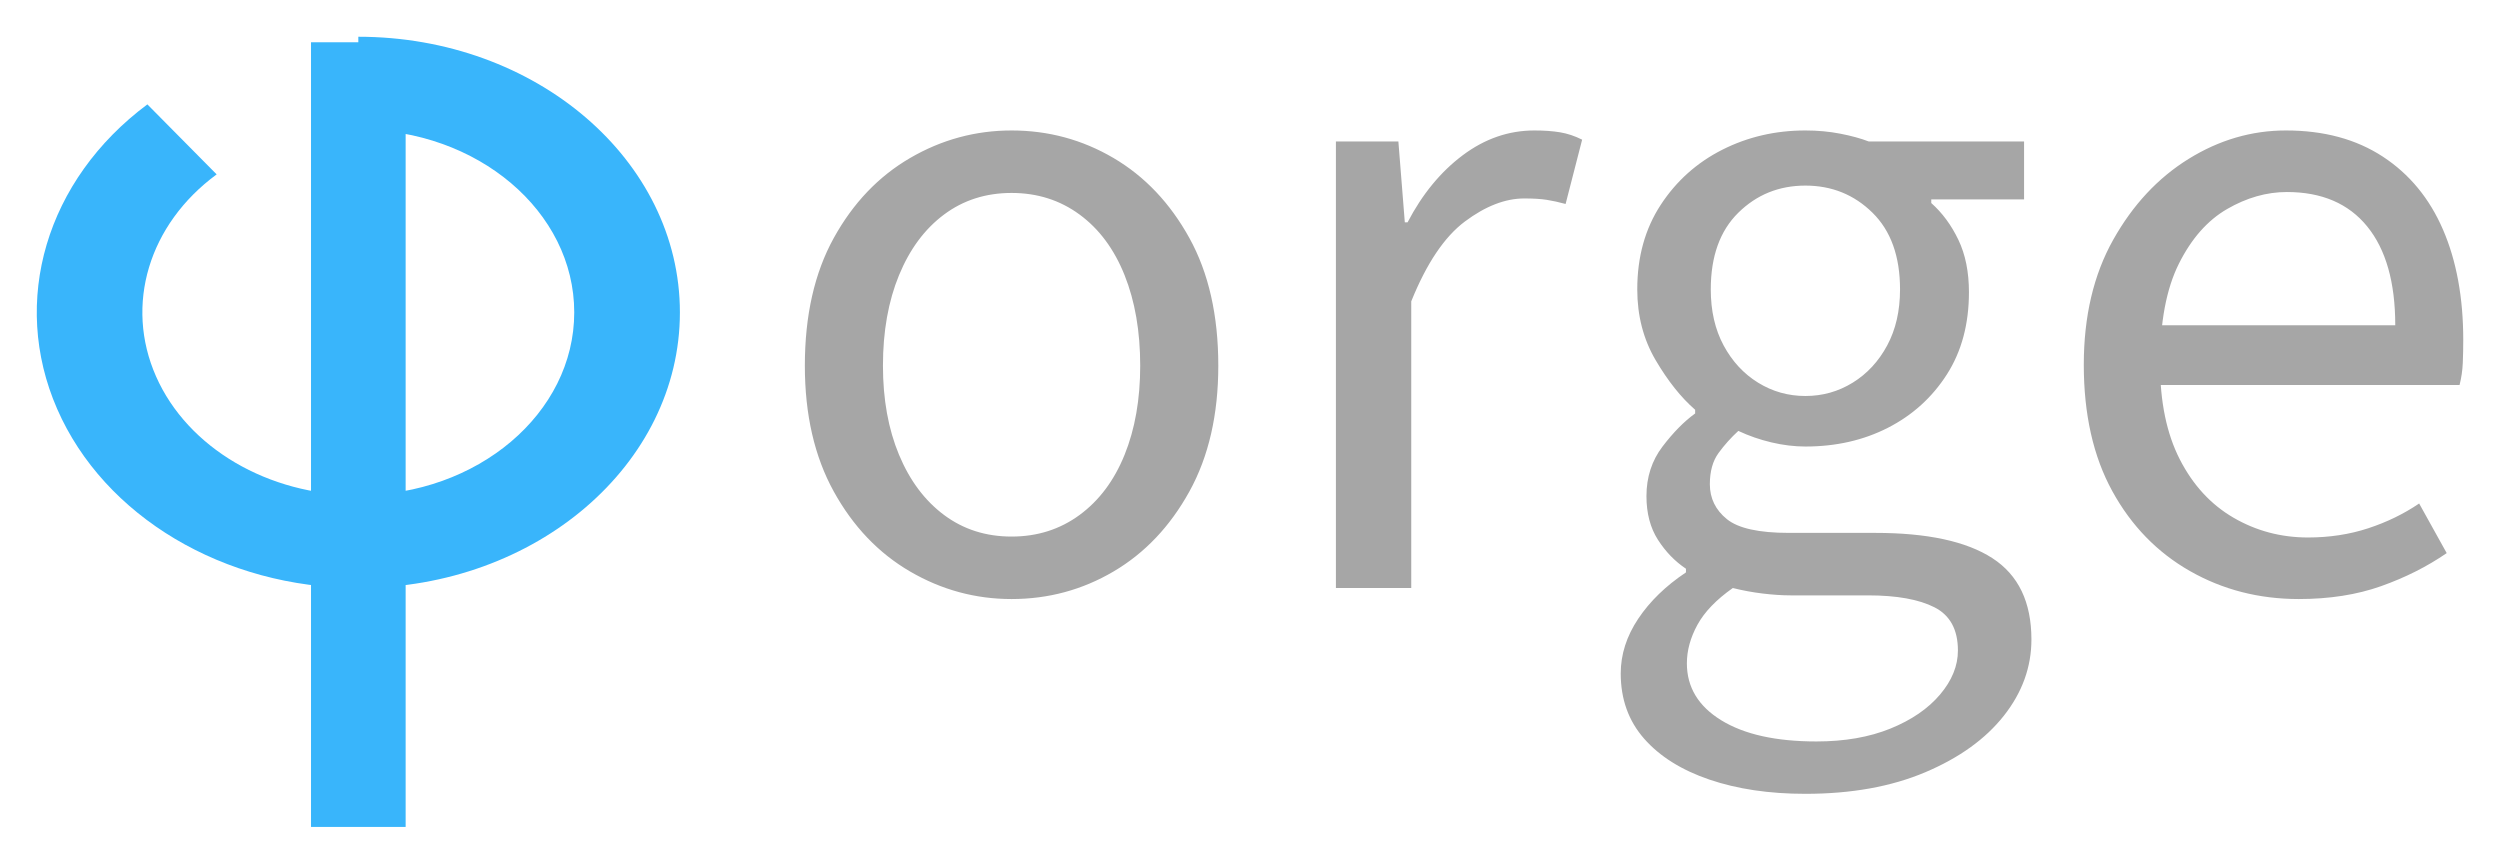
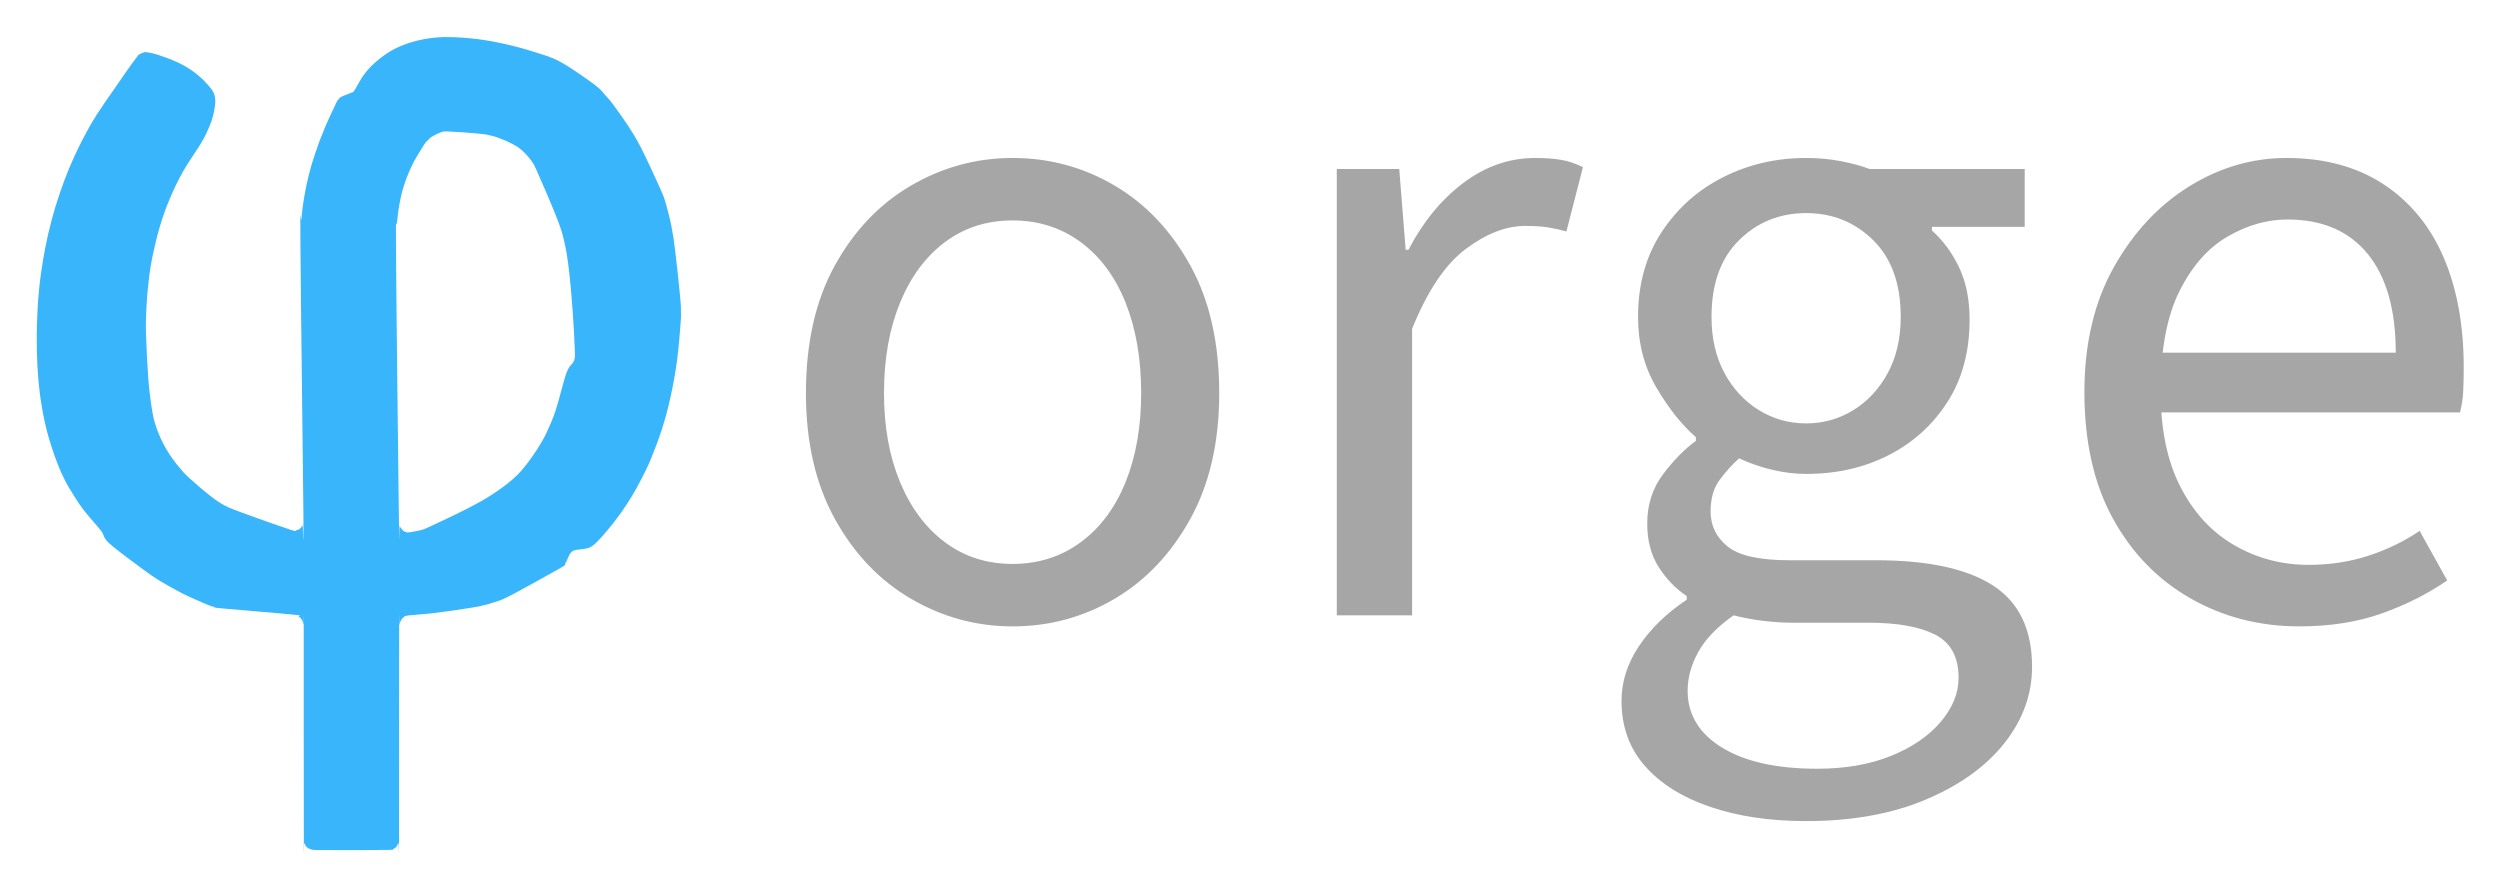
- <svg xmlns="http://www.w3.org/2000/svg" viewBox="-40 -640 2721 940" role="img" aria-labelledby="t">
+ <svg xmlns="http://www.w3.org/2000/svg" viewBox="-40 -670 2722 969" role="img" aria-labelledby="t">
  <g transform="scale(1,-1)">
-     <path fill="#39b5fb" d="M120.4 526.4A350 300 0 0 1 350.0 0.0A350 300 0 0 1 700.0 300.0A350 300 0 0 1 350.0 600.0L350.0 499.0A235 199 0 0 0 585.0 300.0A235 199 0 0 0 350.0 101.0A235 199 0 0 0 195.8 450.2ZM298.5 -260L401.5 -260L401.5 594.0L298.5 594.0Z" />
-     <path fill="#a6a6a6" d="M1061.0 -12.0Q1002.0 -12.0 950.5 18.0Q899.0 48.0 867.5 105.0Q836.0 162.0 836.0 242.0Q836.0 324.0 867.5 381.0Q899.0 438.0 950.5 468.0Q1002.0 498.0 1061.0 498.0Q1121.0 498.0 1172.0 468.0Q1223.0 438.0 1254.5 381.0Q1286.0 324.0 1286.0 242.0Q1286.0 162.0 1254.5 105.0Q1223.0 48.0 1172.0 18.0Q1121.0 -12.0 1061.0 -12.0ZM1061.0 56.0Q1103.0 56.0 1135.0 79.5Q1167.0 103.0 1184.0 145.0Q1201.0 187.0 1201.0 242.0Q1201.0 298.0 1184.0 340.5Q1167.0 383.0 1135.0 406.5Q1103.0 430.0 1061.0 430.0Q1019.0 430.0 987.5 406.5Q956.0 383.0 938.5 340.5Q921.0 298.0 921.0 242.0Q921.0 187.0 938.5 145.0Q956.0 103.0 987.5 79.5Q1019.0 56.0 1061.0 56.0Z M1414.0 0.0V486.0H1482.0L1489.0 398.0H1492.0Q1516.0 444.0 1552.0 471.0Q1588.0 498.0 1630.0 498.0Q1646.0 498.0 1658.0 496.0Q1670.0 494.0 1682.0 488.0L1664.0 418.0Q1653.0 421.0 1643.5 422.5Q1634.0 424.0 1619.0 424.0Q1588.0 424.0 1554.5 399.0Q1521.0 374.0 1496.0 312.0V0.0Z M1925.0 -224.0Q1866.0 -224.0 1820.5 -208.5Q1775.0 -193.0 1749.5 -164.0Q1724.0 -135.0 1724.0 -93.0Q1724.0 -62.0 1743.0 -33.5Q1762.0 -5.0 1795.0 17.0V21.0Q1777.0 33.0 1764.5 52.5Q1752.0 72.0 1752.0 100.0Q1752.0 131.0 1769.5 154.0Q1787.0 177.0 1805.0 190.0V194.0Q1782.0 214.0 1762.0 248.0Q1742.0 282.0 1742.0 325.0Q1742.0 378.0 1767.5 417.0Q1793.0 456.0 1834.5 477.0Q1876.0 498.0 1925.0 498.0Q1945.0 498.0 1963.0 494.5Q1981.0 491.0 1994.0 486.0H2163.0V423.0H2062.0V419.0Q2080.0 403.0 2091.5 379.0Q2103.0 355.0 2103.0 322.0Q2103.0 270.0 2079.0 232.5Q2055.0 195.0 2015.0 174.5Q1975.0 154.0 1925.0 154.0Q1907.0 154.0 1888.0 158.5Q1869.0 163.0 1852.0 171.0Q1840.0 160.0 1830.5 147.0Q1821.0 134.0 1821.0 113.0Q1821.0 90.0 1839.5 75.0Q1858.0 60.0 1907.0 60.0H2001.0Q2086.0 60.0 2128.5 32.5Q2171.0 5.0 2171.0 -56.0Q2171.0 -101.0 2141.0 -139.0Q2111.0 -177.0 2055.5 -200.5Q2000.0 -224.0 1925.0 -224.0ZM1925.0 209.0Q1953.0 209.0 1976.5 223.5Q2000.0 238.0 2014.0 264.0Q2028.0 290.0 2028.0 325.0Q2028.0 379.0 1998.0 408.5Q1968.0 438.0 1925.0 438.0Q1882.0 438.0 1852.0 408.5Q1822.0 379.0 1822.0 325.0Q1822.0 290.0 1836.0 264.0Q1850.0 238.0 1873.5 223.5Q1897.0 209.0 1925.0 209.0ZM1937.0 -167.0Q1983.0 -167.0 2017.5 -153.0Q2052.0 -139.0 2071.5 -116.0Q2091.0 -93.0 2091.0 -68.0Q2091.0 -34.0 2065.5 -21.0Q2040.0 -8.0 1993.0 -8.0H1909.0Q1895.0 -8.0 1878.5 -6.0Q1862.0 -4.0 1846.0 0.0Q1819.0 -19.0 1807.5 -40.0Q1796.0 -61.0 1796.0 -82.0Q1796.0 -121.0 1833.5 -144.0Q1871.0 -167.0 1937.0 -167.0Z M2462.0 -12.0Q2397.0 -12.0 2343.5 18.5Q2290.0 49.0 2259.0 105.5Q2228.0 162.0 2228.0 243.0Q2228.0 322.0 2260.0 379.0Q2292.0 436.0 2342.0 467.0Q2392.0 498.0 2448.0 498.0Q2510.0 498.0 2553.5 469.5Q2597.0 441.0 2619.0 390.0Q2641.0 339.0 2641.0 270.0Q2641.0 257.0 2640.5 245.0Q2640.0 233.0 2637.0 221.0H2287.0V286.0H2567.0Q2567.0 356.0 2536.5 393.5Q2506.0 431.0 2449.0 431.0Q2416.0 431.0 2384.0 412.5Q2352.0 394.0 2331.5 353.0Q2311.0 312.0 2311.0 244.0Q2311.0 182.0 2332.5 140.0Q2354.0 98.0 2391.0 76.5Q2428.0 55.0 2472.0 55.0Q2507.0 55.0 2537.5 65.0Q2568.0 75.0 2593.0 92.0L2623.0 38.0Q2591.0 16.0 2551.5 2.0Q2512.0 -12.0 2462.0 -12.0Z" />
+     <path fill="#39b5fb" d="M391.4 -252.3C390.2 -253.0 389.4 -254.0 387.8 -254.5C386.1 -255.0 393.9 -255.2 381.5 -255.4C369.0 -255.6 326.9 -255.6 313.3 -255.5C299.6 -255.4 302.7 -255.6 299.5 -255.0C296.3 -254.5 295.7 -253.2 293.8 -252.2C293.0 -250.7 291.9 -249.6 291.4 -247.6C290.9 -245.6 290.8 -278.5 290.8 -240.2C290.6 -201.8 290.8 -55.8 290.7 -17.5C290.6 20.9 290.6 -12.1 290.3 -10.1C290.0 -8.0 289.6 -6.5 288.8 -5.0C287.9 -3.5 286.8 -2.2 285.2 -1.2C283.6 -0.2 293.0 -0.6 279.1 0.8C265.2 2.3 216.0 6.2 201.6 7.6C187.3 9.0 196.2 8.4 193.3 9.2C190.3 9.9 190.1 9.7 184.2 12.3C178.3 14.8 166.4 19.9 158.1 24.1C149.7 28.4 141.0 33.4 133.8 37.7C126.8 42.1 124.5 43.6 115.4 50.3C106.3 57.1 86.8 71.3 79.1 78.3C71.5 85.3 74.2 86.7 69.8 92.4C65.3 98.2 57.5 106.5 52.6 112.8C47.6 119.1 44.3 124.1 40.5 130.3C36.5 136.5 32.7 142.7 29.4 149.7C25.9 156.7 22.9 164.2 19.9 172.3C17.0 180.6 14.0 189.7 11.6 198.8C9.2 207.9 7.2 217.2 5.6 226.9C3.9 236.5 2.7 246.1 1.8 256.4C0.9 266.9 0.3 278.1 0.1 289.4C-0.1 300.8 0.0 313.6 0.5 324.6C0.9 335.5 1.5 345.1 2.6 355.4C3.6 365.7 5.1 376.0 6.7 386.0C8.3 396.0 10.3 405.6 12.5 415.3C14.7 424.9 17.2 434.4 20.1 444.1C23.0 453.8 26.5 463.9 30.0 473.4C33.6 482.9 37.3 491.9 41.5 500.9C45.6 509.9 50.8 520.0 54.9 527.5C59.0 535.0 60.9 538.2 65.8 545.9C70.7 553.5 77.4 563.1 84.4 573.1C91.3 583.2 102.9 599.9 107.7 606.2C112.4 612.6 111.6 610.4 113.0 611.4C114.4 612.4 114.8 612.4 116.0 612.7C117.1 613.0 117.4 613.6 120.2 613.1C122.9 612.7 127.2 611.9 132.6 610.1C137.9 608.4 146.5 605.3 152.5 602.5C158.4 599.8 163.6 596.9 168.2 593.7C172.9 590.5 176.9 587.2 180.7 583.6C184.3 580.1 188.3 575.6 190.5 572.5C192.7 569.4 193.3 567.6 193.9 564.7C194.5 561.9 194.6 559.2 194.1 555.2C193.6 551.2 192.6 545.7 191.0 540.6C189.5 535.6 186.9 529.7 184.7 524.8C182.3 520.0 181.7 518.7 177.5 511.8C173.2 504.8 164.7 492.9 159.1 483.0C153.6 473.1 148.5 462.5 144.3 452.3C140.1 442.2 136.7 432.4 133.7 422.2C130.7 412.0 127.9 399.7 126.1 391.2C124.3 382.7 123.7 378.0 122.7 371.3C121.9 364.4 121.1 357.3 120.4 350.1C119.9 342.8 119.4 335.1 119.1 327.7C118.9 320.3 118.6 316.8 119.0 305.3C119.3 293.8 120.5 270.9 121.4 258.5C122.3 246.1 123.5 238.2 124.4 231.0C125.4 223.8 126.2 219.8 127.1 215.3C128.2 210.8 129.1 207.9 130.4 204.0C131.8 200.2 133.4 196.1 135.2 192.1C137.0 188.3 139.0 184.5 141.1 180.9C143.3 177.2 145.6 173.6 148.1 170.2C150.6 166.7 153.1 163.5 156.1 160.1C158.9 156.7 160.2 154.9 165.6 150.0C170.9 145.2 181.6 135.7 188.2 130.7C194.8 125.6 198.2 123.0 205.0 119.4C211.7 116.0 216.9 114.2 228.8 109.9C240.6 105.5 267.0 96.2 276.0 93.3C284.9 90.4 280.6 92.4 282.3 92.6C284.0 92.7 284.9 93.6 286.3 94.0C287.2 95.4 288.6 96.1 289.3 98.3C290.0 100.3 290.7 55.4 290.4 106.7C290.0 157.9 287.4 351.9 287.1 406.0C286.7 460.2 287.5 423.4 288.2 431.6C288.8 439.7 289.7 446.8 291.1 454.8C292.4 462.9 294.2 471.6 296.3 479.8C298.4 488.1 300.7 496.0 303.6 504.3C306.4 512.7 309.7 521.4 313.4 530.2C317.1 539.1 323.3 552.1 325.8 557.4C328.4 562.7 327.7 560.6 328.7 561.9C329.7 563.1 329.5 563.5 331.8 564.7C334.1 565.9 340.2 567.9 342.6 569.1C345.0 570.3 343.7 568.3 346.0 571.7C348.3 575.0 352.5 583.8 356.4 589.0C360.3 594.1 364.6 598.6 369.5 602.9C374.4 607.2 380.1 611.3 385.9 614.7C391.7 618.0 397.7 620.7 404.4 622.9C411.1 625.1 418.6 627.0 426.1 628.1C433.7 629.2 440.6 629.8 449.5 629.6C458.4 629.5 469.2 628.7 479.2 627.5C489.3 626.3 499.3 624.4 509.7 622.1C520.0 619.8 531.4 616.8 541.5 613.5C551.6 610.2 559.3 608.5 570.4 602.5C581.4 596.5 599.3 583.8 607.5 577.7C615.7 571.5 616.2 569.3 619.6 565.7C622.9 562.0 623.7 561.5 627.8 555.9C631.9 550.4 639.3 540.1 644.3 532.4C649.3 524.6 652.0 520.6 657.8 509.4C663.5 498.2 674.1 475.4 678.7 465.0C683.3 454.7 683.3 454.0 685.3 447.1C687.3 440.1 689.4 432.0 691.1 423.3C692.8 414.6 693.9 407.7 695.4 394.8C697.0 382.0 699.6 356.9 700.6 346.1C701.6 335.3 701.3 334.9 701.4 330.2C701.5 325.4 701.7 326.2 701.0 317.4C700.3 308.5 698.9 290.2 697.1 277.1C695.3 263.9 692.9 250.6 690.2 238.3C687.5 226.0 684.5 214.7 680.9 203.3C677.3 192.0 672.4 179.4 668.7 170.3C665.0 161.3 662.2 155.9 658.7 149.2C655.3 142.4 651.6 135.8 647.9 129.6C644.1 123.4 640.4 117.7 636.2 111.8C632.0 105.9 626.9 99.2 622.5 94.0C618.3 88.8 613.6 83.6 610.5 80.5C607.4 77.3 606.1 76.3 604.0 75.0C601.9 73.7 601.0 73.3 598.1 72.7C595.1 72.1 589.1 71.7 586.5 71.1C583.9 70.5 583.8 70.1 582.7 69.3C581.6 68.4 581.2 68.1 580.0 66.1C578.8 63.9 577.1 58.9 575.4 56.4C573.7 54.0 579.8 57.3 569.9 51.4C560.0 45.7 527.9 27.9 515.8 21.6C503.7 15.3 502.2 15.8 497.0 14.0C491.9 12.1 489.1 11.5 484.7 10.5C480.4 9.5 479.8 9.3 471.1 8.0C462.6 6.6 444.3 3.9 433.2 2.6C422.1 1.2 410.2 0.6 404.5 -0.1C398.9 -0.9 400.9 -1.2 399.6 -2.0C398.3 -2.9 397.5 -3.8 396.7 -5.1C396.0 -6.4 395.4 -8.0 395.0 -10.1C394.7 -12.1 394.7 21.0 394.6 -17.6C394.5 -56.1 394.6 -202.9 394.5 -241.3C394.4 -279.6 394.4 -245.8 393.8 -247.6C393.3 -249.4 392.2 -250.7 391.4 -252.3ZM398.8 92.2C399.7 91.7 400.4 91.2 401.6 90.8C402.8 90.5 403.1 90.0 405.9 90.4C408.6 90.8 414.8 91.9 418.3 92.8C421.9 93.8 421.1 93.5 427.3 96.3C433.4 99.1 446.8 105.4 455.2 109.5C463.7 113.6 471.3 117.4 478.0 121.1C484.7 124.7 490.0 127.7 495.5 131.3C501.0 134.9 506.5 138.8 511.2 142.4C515.8 145.9 519.8 149.5 523.2 152.8C526.7 156.2 528.8 158.8 531.7 162.4C534.6 166.0 537.8 170.3 540.6 174.4C543.4 178.5 546.2 182.8 548.6 186.9C551.0 191.1 552.5 193.2 555.2 199.2C557.9 205.2 561.3 212.0 564.9 222.8C568.5 233.6 573.5 255.0 576.7 263.7C579.9 272.5 582.6 272.8 584.0 275.4C585.5 278.0 585.2 277.3 585.5 279.4C585.9 281.5 586.2 279.4 585.9 287.8C585.6 296.4 584.7 315.4 583.6 330.4C582.6 345.5 580.8 365.2 579.2 378.2C577.6 391.2 576.3 399.1 574.0 408.6C571.7 418.1 570.4 422.2 565.4 434.9C560.5 447.7 548.3 475.3 544.1 484.9C539.8 494.5 541.5 490.2 540.2 492.4C538.7 494.8 537.7 496.2 535.8 498.5C533.9 500.8 531.1 503.9 528.4 506.3C525.8 508.5 523.4 510.3 519.7 512.3C516.0 514.3 510.7 517.0 506.2 518.6C501.8 520.4 497.5 521.8 493.0 522.7C488.5 523.8 486.9 524.0 479.3 524.7C471.7 525.4 454.1 526.7 447.4 526.9C440.7 527.0 441.8 526.5 439.0 525.5C436.2 524.6 432.7 522.7 430.5 521.3C428.2 519.9 427.1 518.6 425.6 517.1C424.2 515.6 424.2 516.2 421.6 512.2C419.1 508.2 413.4 499.2 410.1 493.0C406.9 486.7 404.4 480.9 402.0 474.5C399.7 467.9 397.7 461.8 396.1 453.9C394.5 446.2 393.1 437.6 392.3 427.7C391.4 417.7 390.8 448.3 391.2 394.7C391.5 341.0 393.7 155.4 394.3 105.9C395.0 56.3 394.5 99.7 395.2 97.4C396.0 95.1 397.6 94.0 398.8 92.2Z" />
+     <path fill="#a6a6a6" d="M1062.5 -12.0Q1003.5 -12.0 952.0 18.0Q900.5 48.0 869.0 105.0Q837.5 162.0 837.5 242.0Q837.5 324.0 869.0 381.0Q900.5 438.0 952.0 468.0Q1003.5 498.0 1062.5 498.0Q1122.5 498.0 1173.5 468.0Q1224.5 438.0 1256.0 381.0Q1287.5 324.0 1287.5 242.0Q1287.5 162.0 1256.0 105.0Q1224.5 48.0 1173.5 18.0Q1122.5 -12.0 1062.5 -12.0ZM1062.5 56.0Q1104.5 56.0 1136.5 79.5Q1168.5 103.0 1185.5 145.0Q1202.5 187.0 1202.5 242.0Q1202.5 298.0 1185.5 340.5Q1168.5 383.0 1136.5 406.5Q1104.5 430.0 1062.5 430.0Q1020.5 430.0 989.0 406.5Q957.5 383.0 940.0 340.5Q922.5 298.0 922.5 242.0Q922.5 187.0 940.0 145.0Q957.5 103.0 989.0 79.5Q1020.5 56.0 1062.5 56.0Z M1415.5 0.0V486.0H1483.5L1490.5 398.0H1493.5Q1517.5 444.0 1553.5 471.0Q1589.5 498.0 1631.5 498.0Q1647.5 498.0 1659.5 496.0Q1671.5 494.0 1683.5 488.0L1665.5 418.0Q1654.5 421.0 1645.0 422.5Q1635.5 424.0 1620.5 424.0Q1589.5 424.0 1556.0 399.0Q1522.5 374.0 1497.5 312.0V0.0Z M1926.5 -224.0Q1867.5 -224.0 1822.0 -208.5Q1776.5 -193.0 1751.0 -164.0Q1725.5 -135.0 1725.5 -93.0Q1725.5 -62.0 1744.5 -33.5Q1763.5 -5.0 1796.5 17.0V21.0Q1778.5 33.0 1766.0 52.5Q1753.5 72.0 1753.5 100.0Q1753.5 131.0 1771.0 154.0Q1788.5 177.0 1806.5 190.0V194.0Q1783.5 214.0 1763.5 248.0Q1743.5 282.0 1743.5 325.0Q1743.5 378.0 1769.0 417.0Q1794.5 456.0 1836.0 477.0Q1877.5 498.0 1926.5 498.0Q1946.5 498.0 1964.5 494.5Q1982.5 491.0 1995.5 486.0H2164.5V423.0H2063.5V419.0Q2081.5 403.0 2093.0 379.0Q2104.5 355.0 2104.5 322.0Q2104.5 270.0 2080.5 232.5Q2056.5 195.0 2016.5 174.5Q1976.5 154.0 1926.5 154.0Q1908.5 154.0 1889.5 158.5Q1870.5 163.0 1853.5 171.0Q1841.5 160.0 1832.0 147.0Q1822.5 134.0 1822.5 113.0Q1822.5 90.0 1841.0 75.0Q1859.5 60.0 1908.5 60.0H2002.5Q2087.5 60.0 2130.0 32.5Q2172.5 5.0 2172.5 -56.0Q2172.5 -101.0 2142.5 -139.0Q2112.5 -177.0 2057.0 -200.5Q2001.5 -224.0 1926.5 -224.0ZM1926.5 209.0Q1954.5 209.0 1978.0 223.5Q2001.5 238.0 2015.5 264.0Q2029.5 290.0 2029.5 325.0Q2029.5 379.0 1999.5 408.5Q1969.5 438.0 1926.5 438.0Q1883.5 438.0 1853.5 408.5Q1823.5 379.0 1823.5 325.0Q1823.5 290.0 1837.5 264.0Q1851.5 238.0 1875.0 223.5Q1898.5 209.0 1926.5 209.0ZM1938.5 -167.0Q1984.5 -167.0 2019.0 -153.0Q2053.5 -139.0 2073.0 -116.0Q2092.5 -93.0 2092.5 -68.0Q2092.5 -34.0 2067.0 -21.0Q2041.5 -8.0 1994.5 -8.0H1910.5Q1896.5 -8.0 1880.0 -6.0Q1863.5 -4.0 1847.5 0.0Q1820.5 -19.0 1809.0 -40.0Q1797.5 -61.0 1797.5 -82.0Q1797.5 -121.0 1835.0 -144.0Q1872.5 -167.0 1938.5 -167.0Z M2463.5 -12.0Q2398.5 -12.0 2345.0 18.5Q2291.5 49.0 2260.5 105.5Q2229.5 162.0 2229.5 243.0Q2229.5 322.0 2261.5 379.0Q2293.5 436.0 2343.5 467.0Q2393.5 498.0 2449.5 498.0Q2511.5 498.0 2555.0 469.5Q2598.5 441.0 2620.5 390.0Q2642.5 339.0 2642.5 270.0Q2642.5 257.0 2642.0 245.0Q2641.5 233.0 2638.5 221.0H2288.5V286.0H2568.5Q2568.5 356.0 2538.0 393.5Q2507.5 431.0 2450.5 431.0Q2417.5 431.0 2385.5 412.5Q2353.5 394.0 2333.0 353.0Q2312.5 312.0 2312.5 244.0Q2312.5 182.0 2334.0 140.0Q2355.5 98.0 2392.5 76.5Q2429.5 55.0 2473.5 55.0Q2508.5 55.0 2539.0 65.0Q2569.5 75.0 2594.5 92.0L2624.5 38.0Q2592.5 16.0 2553.0 2.0Q2513.5 -12.0 2463.5 -12.0Z" />
  </g>
</svg>
